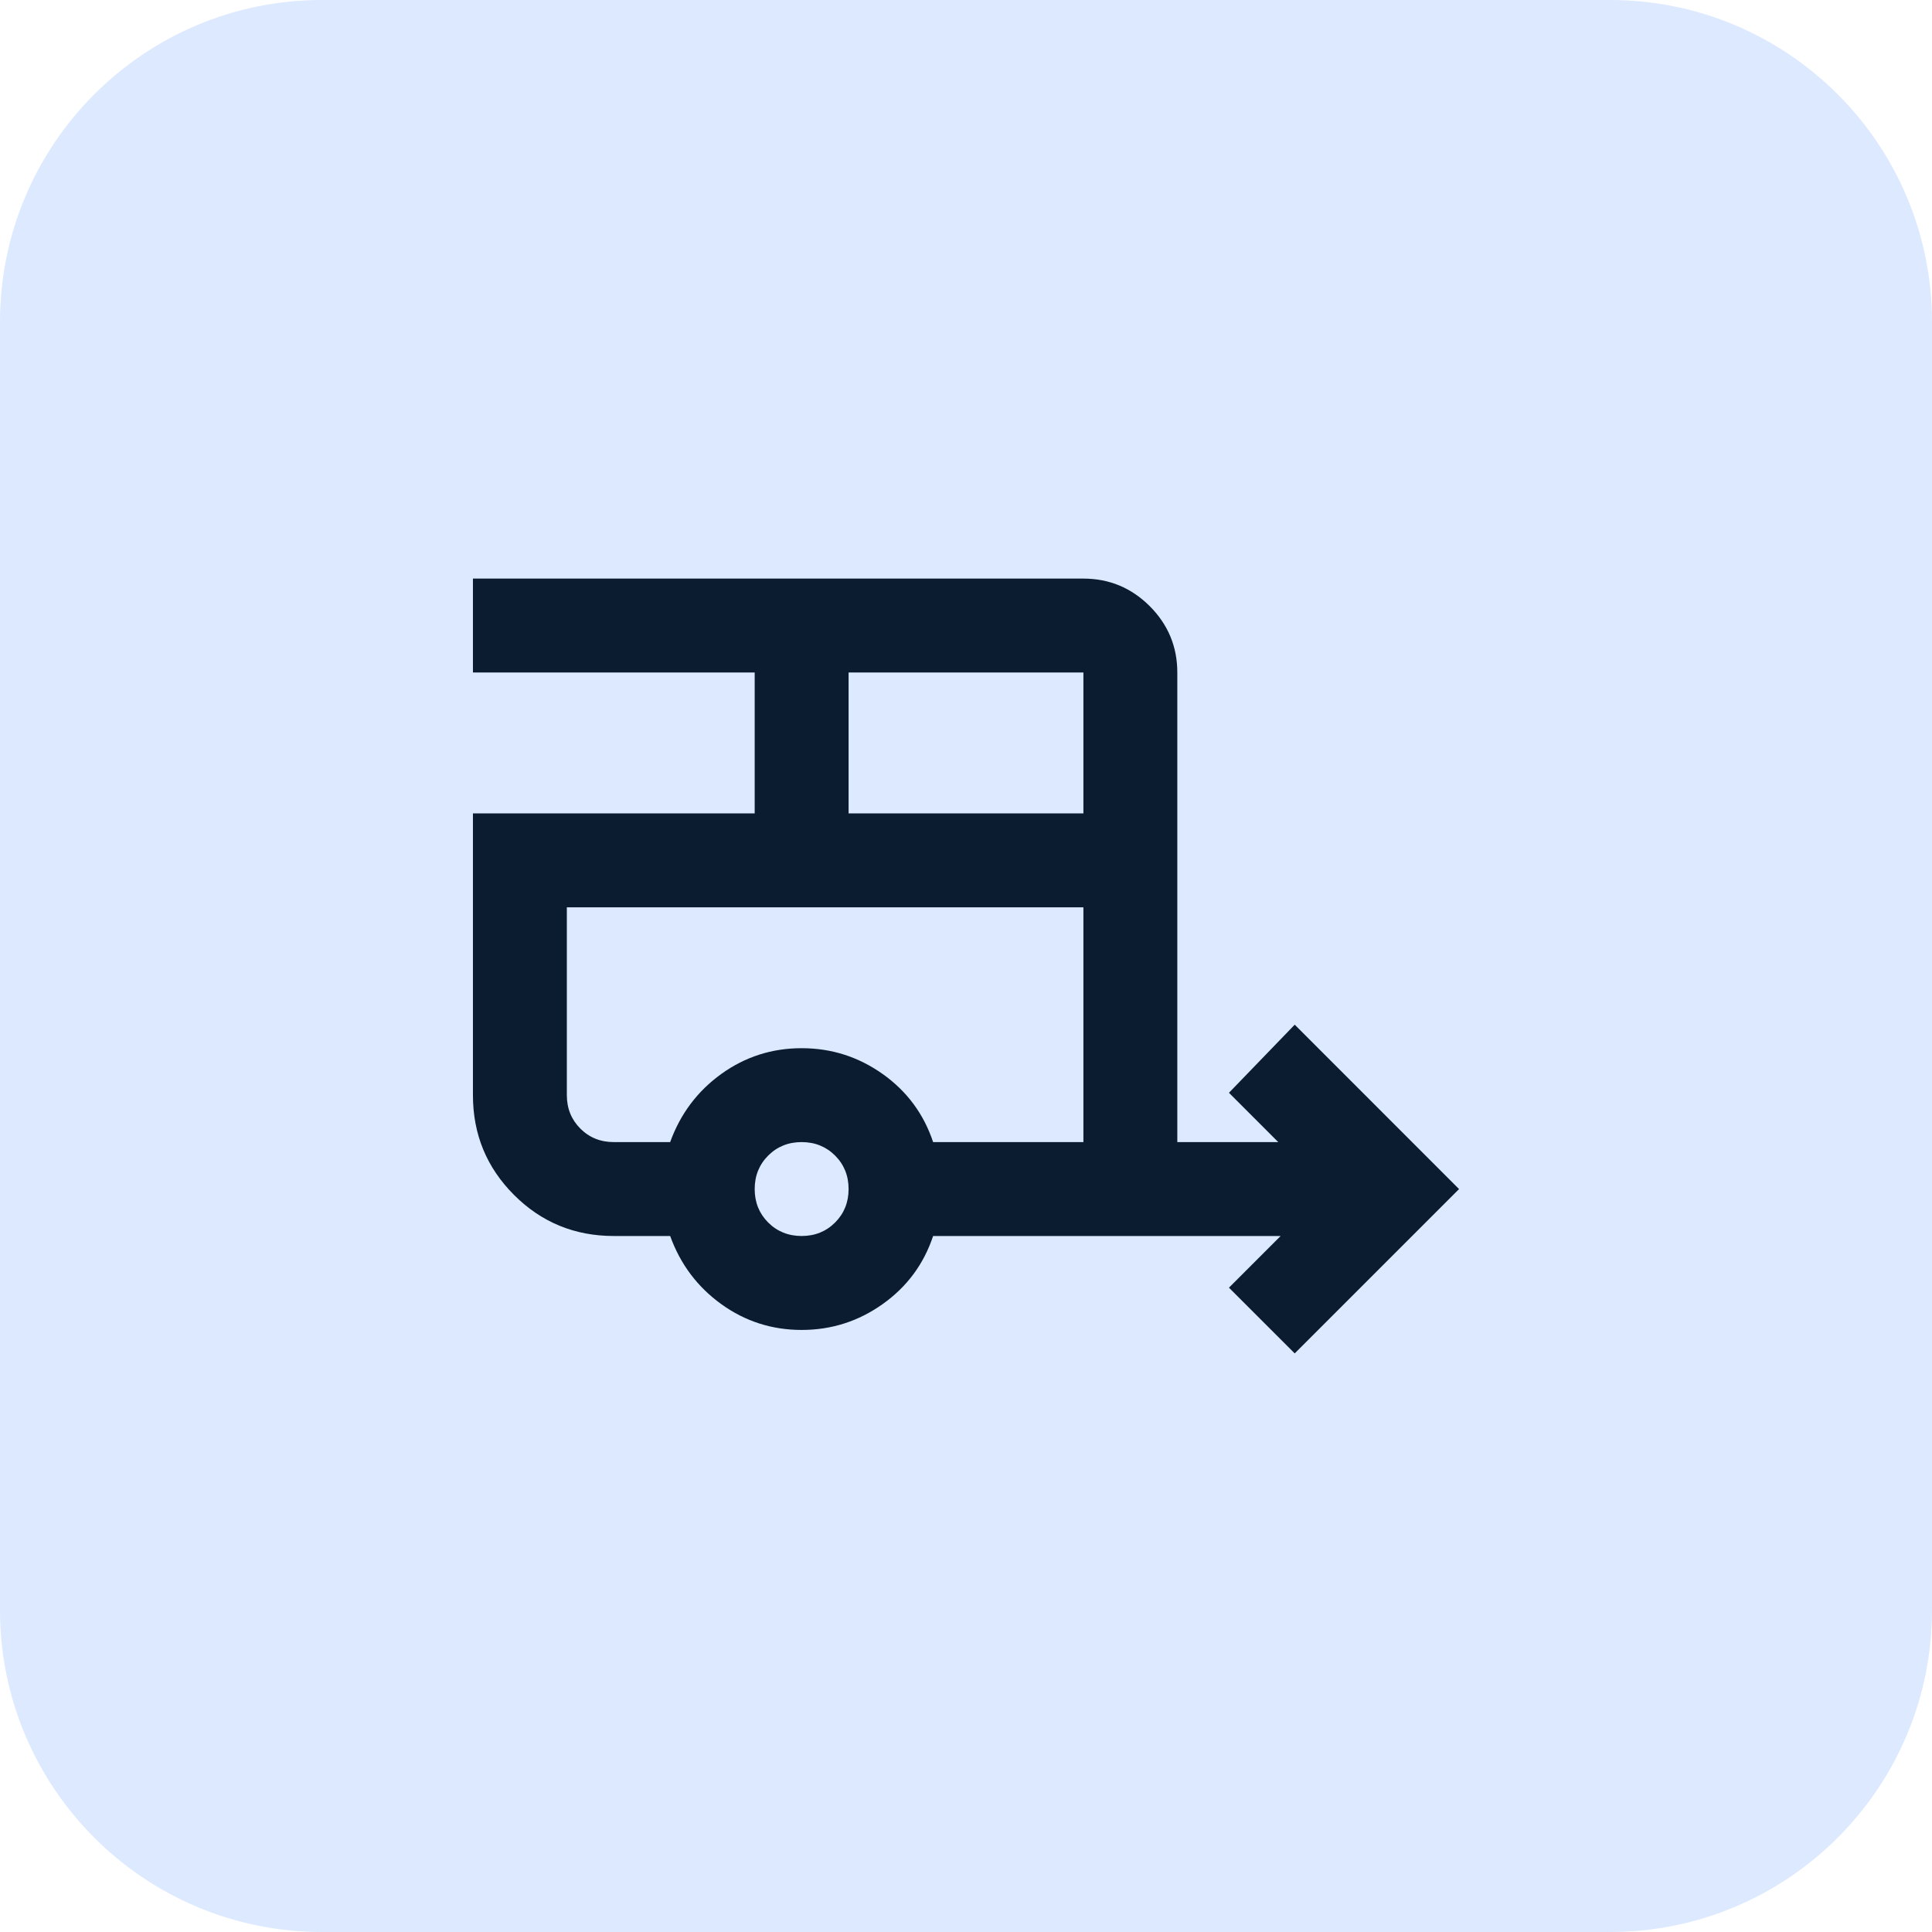
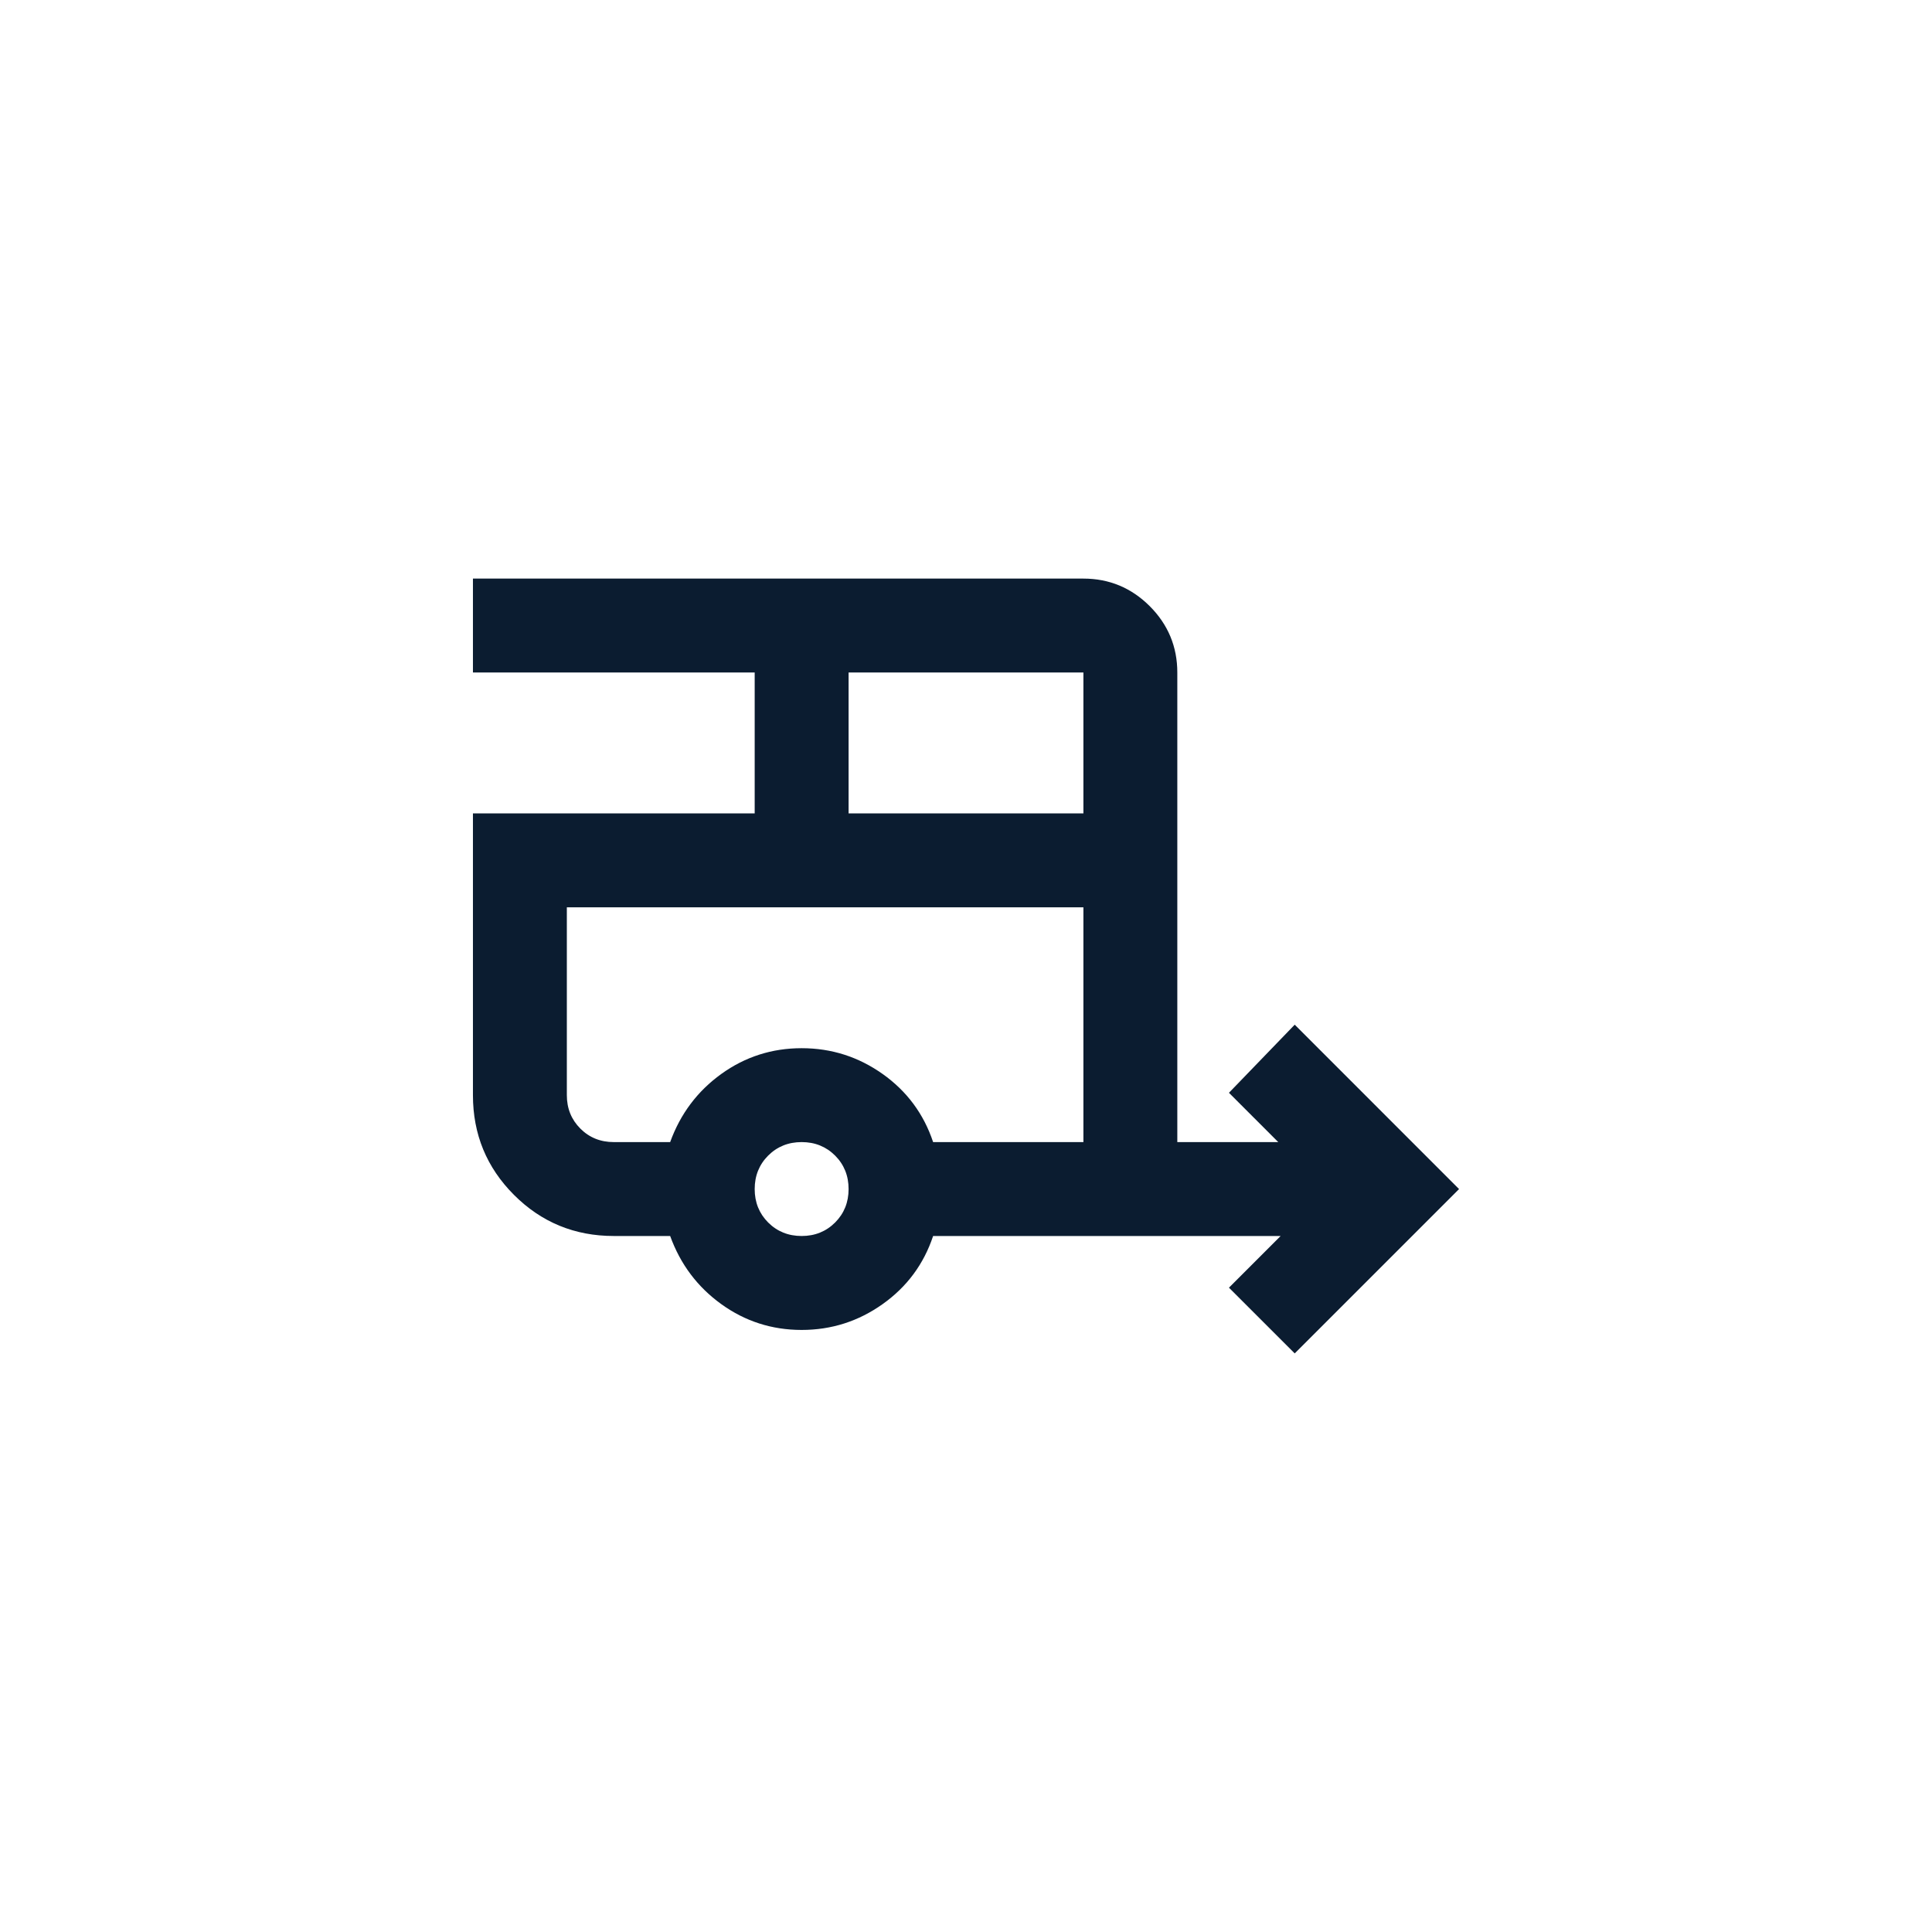
<svg xmlns="http://www.w3.org/2000/svg" width="48" height="48" viewBox="0 0 48 48" fill="none">
-   <rect width="48" height="48" rx="8" fill="#DCE9FF" />
  <path d="M32.167 33.625L30.533 31.992L31.817 30.708H23.183C22.95 31.408 22.532 31.972 21.929 32.4C21.326 32.828 20.656 33.042 19.917 33.042C19.178 33.042 18.512 32.828 17.919 32.4C17.326 31.972 16.903 31.408 16.65 30.708H15.25C14.278 30.708 13.451 30.368 12.771 29.688C12.09 29.007 11.75 28.181 11.75 27.208V20.208H18.75V16.708H11.75V14.375H26.917C27.558 14.375 28.108 14.604 28.565 15.06C29.021 15.517 29.25 16.067 29.25 16.708V28.375H31.758L30.533 27.15L32.167 25.458L36.25 29.542L32.167 33.625V33.625M21.083 20.208H26.917V16.708V16.708V16.708H21.083V20.208V20.208M19.917 30.708C20.247 30.708 20.524 30.596 20.748 30.373C20.971 30.149 21.083 29.872 21.083 29.542C21.083 29.211 20.971 28.934 20.748 28.71C20.524 28.487 20.247 28.375 19.917 28.375C19.586 28.375 19.309 28.487 19.085 28.71C18.862 28.934 18.75 29.211 18.75 29.542C18.75 29.872 18.862 30.149 19.085 30.373C19.309 30.596 19.586 30.708 19.917 30.708V30.708M16.65 28.375C16.903 27.675 17.326 27.111 17.919 26.683C18.512 26.256 19.178 26.042 19.917 26.042C20.656 26.042 21.326 26.256 21.929 26.683C22.532 27.111 22.95 27.675 23.183 28.375H26.917V22.542H14.083V27.208C14.083 27.539 14.195 27.816 14.419 28.04C14.642 28.263 14.919 28.375 15.25 28.375H16.65V28.375M16.65 22.542H15.25C14.919 22.542 14.642 22.542 14.419 22.542C14.195 22.542 14.083 22.542 14.083 22.542V22.542H26.917V22.542H23.183C22.95 22.542 22.532 22.542 21.929 22.542C21.326 22.542 20.656 22.542 19.917 22.542C19.178 22.542 18.512 22.542 17.919 22.542C17.326 22.542 16.903 22.542 16.65 22.542V22.542" fill="#0B1C30" />
</svg>
